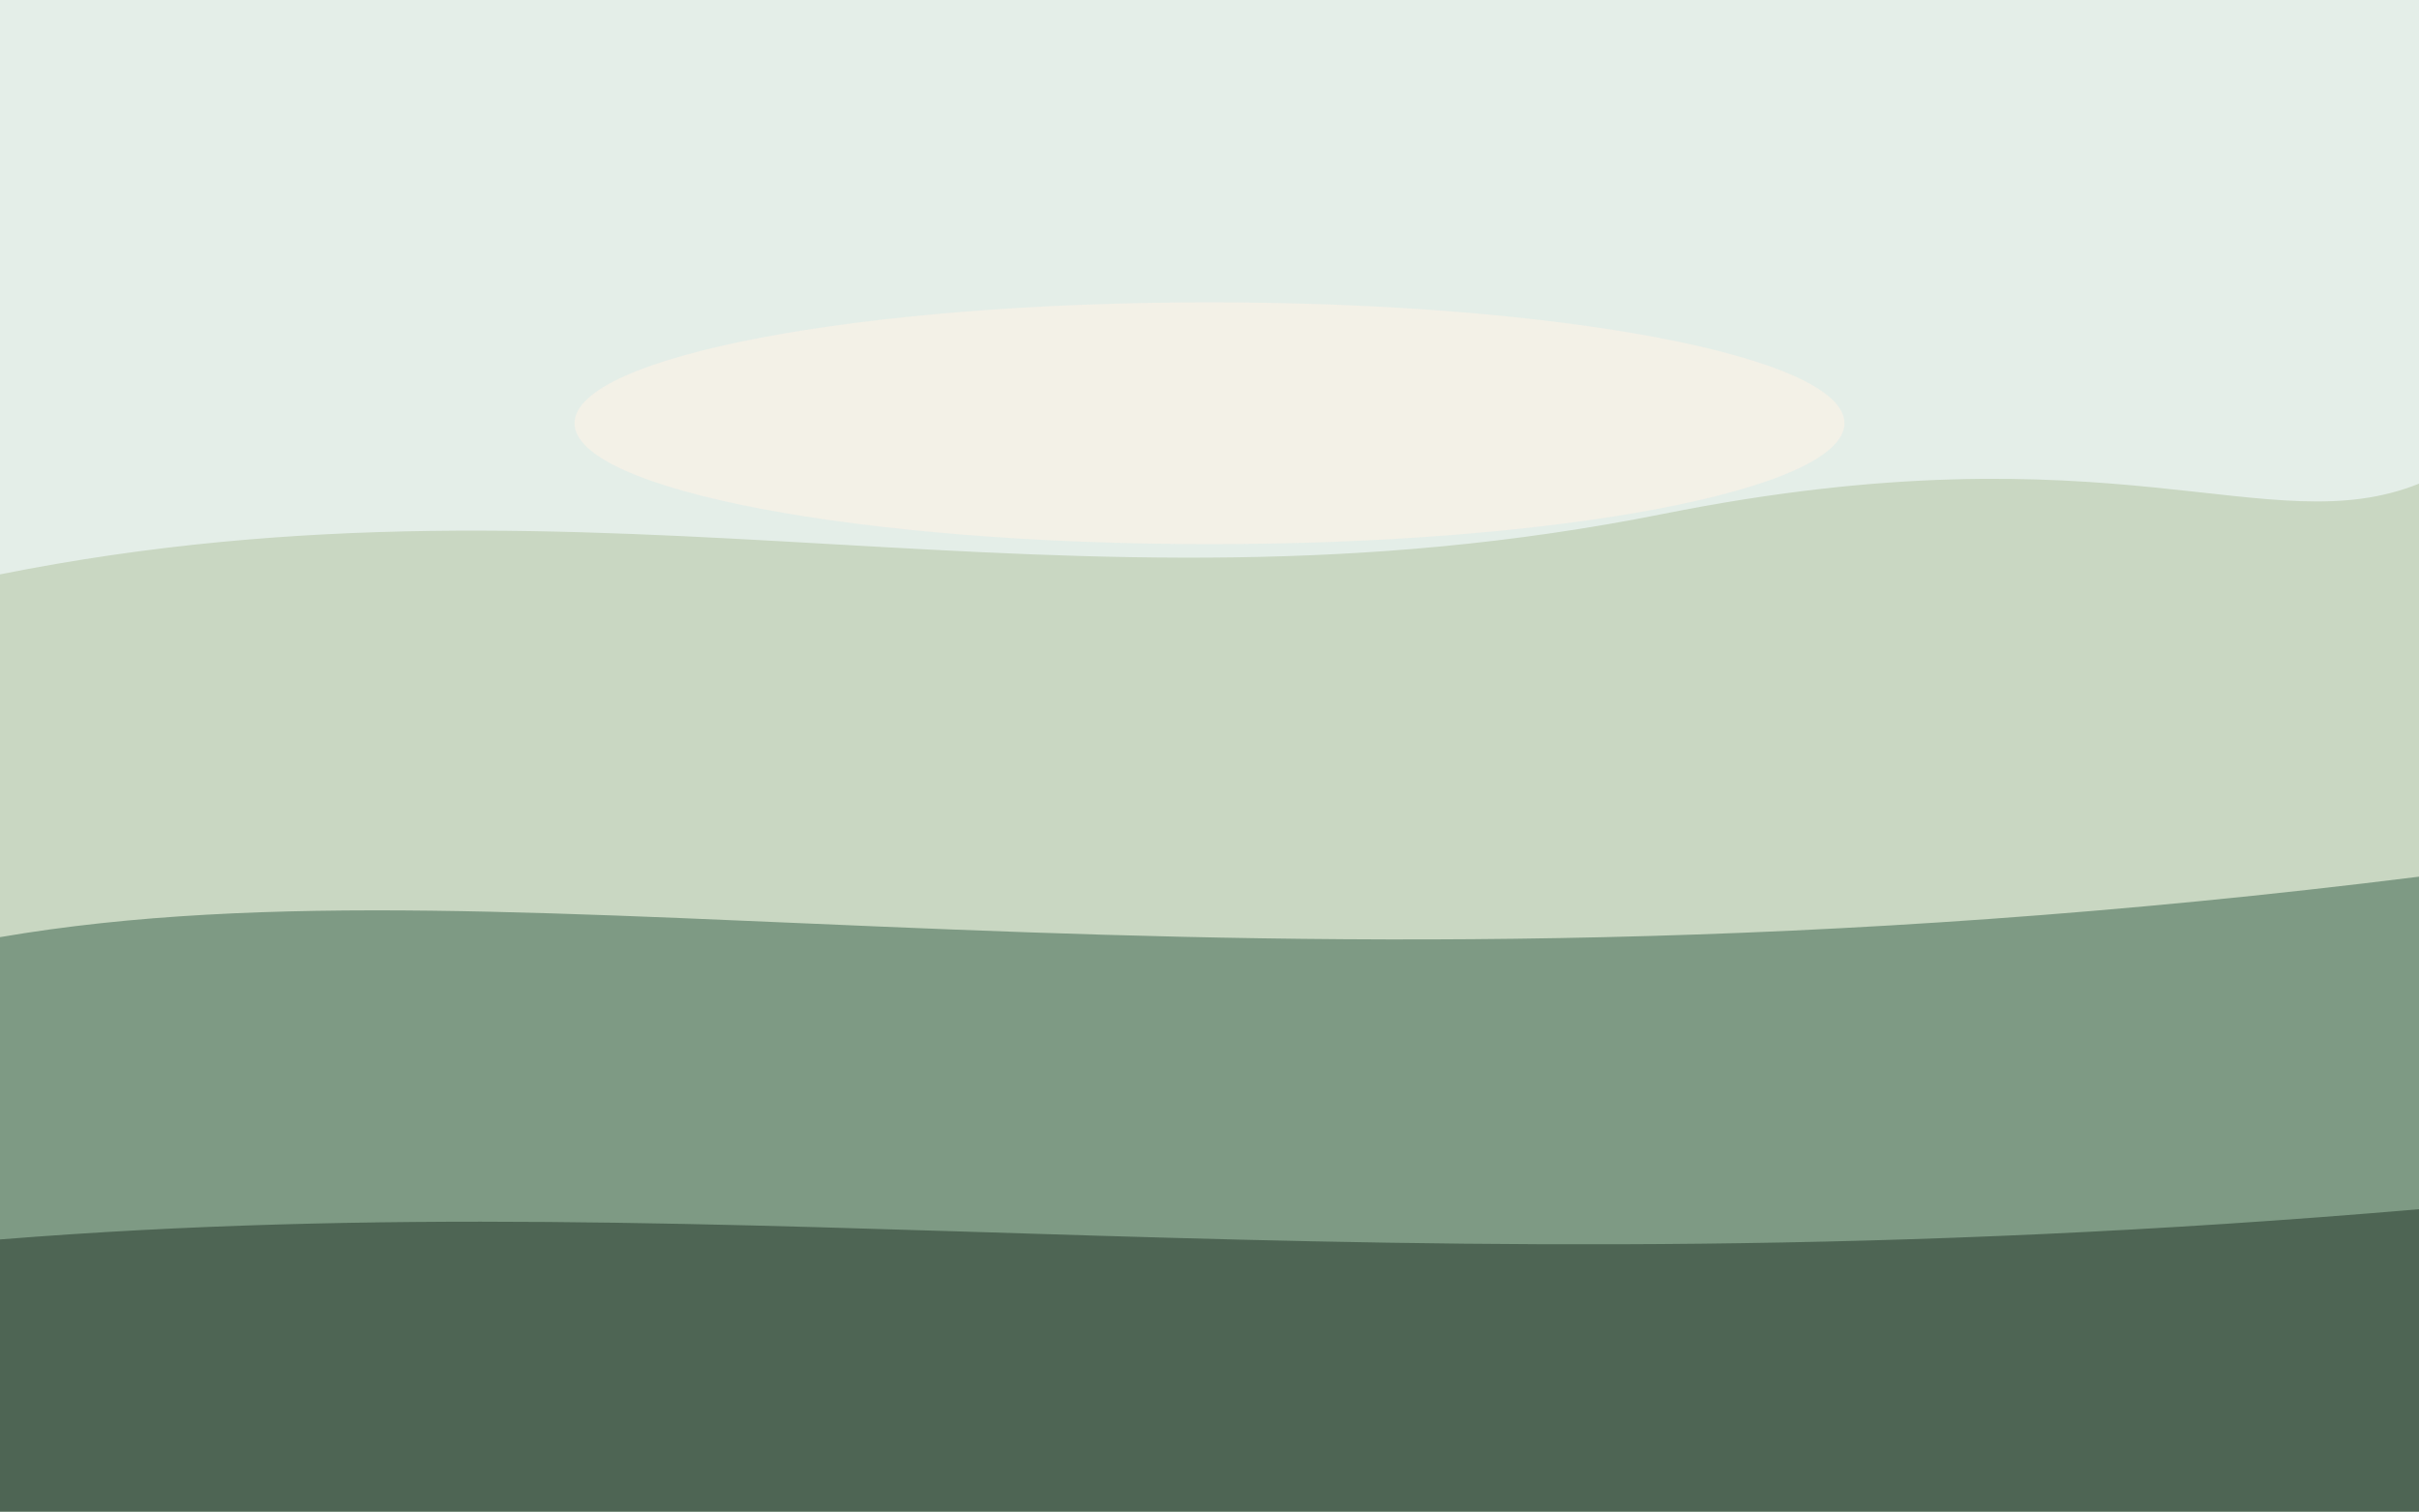
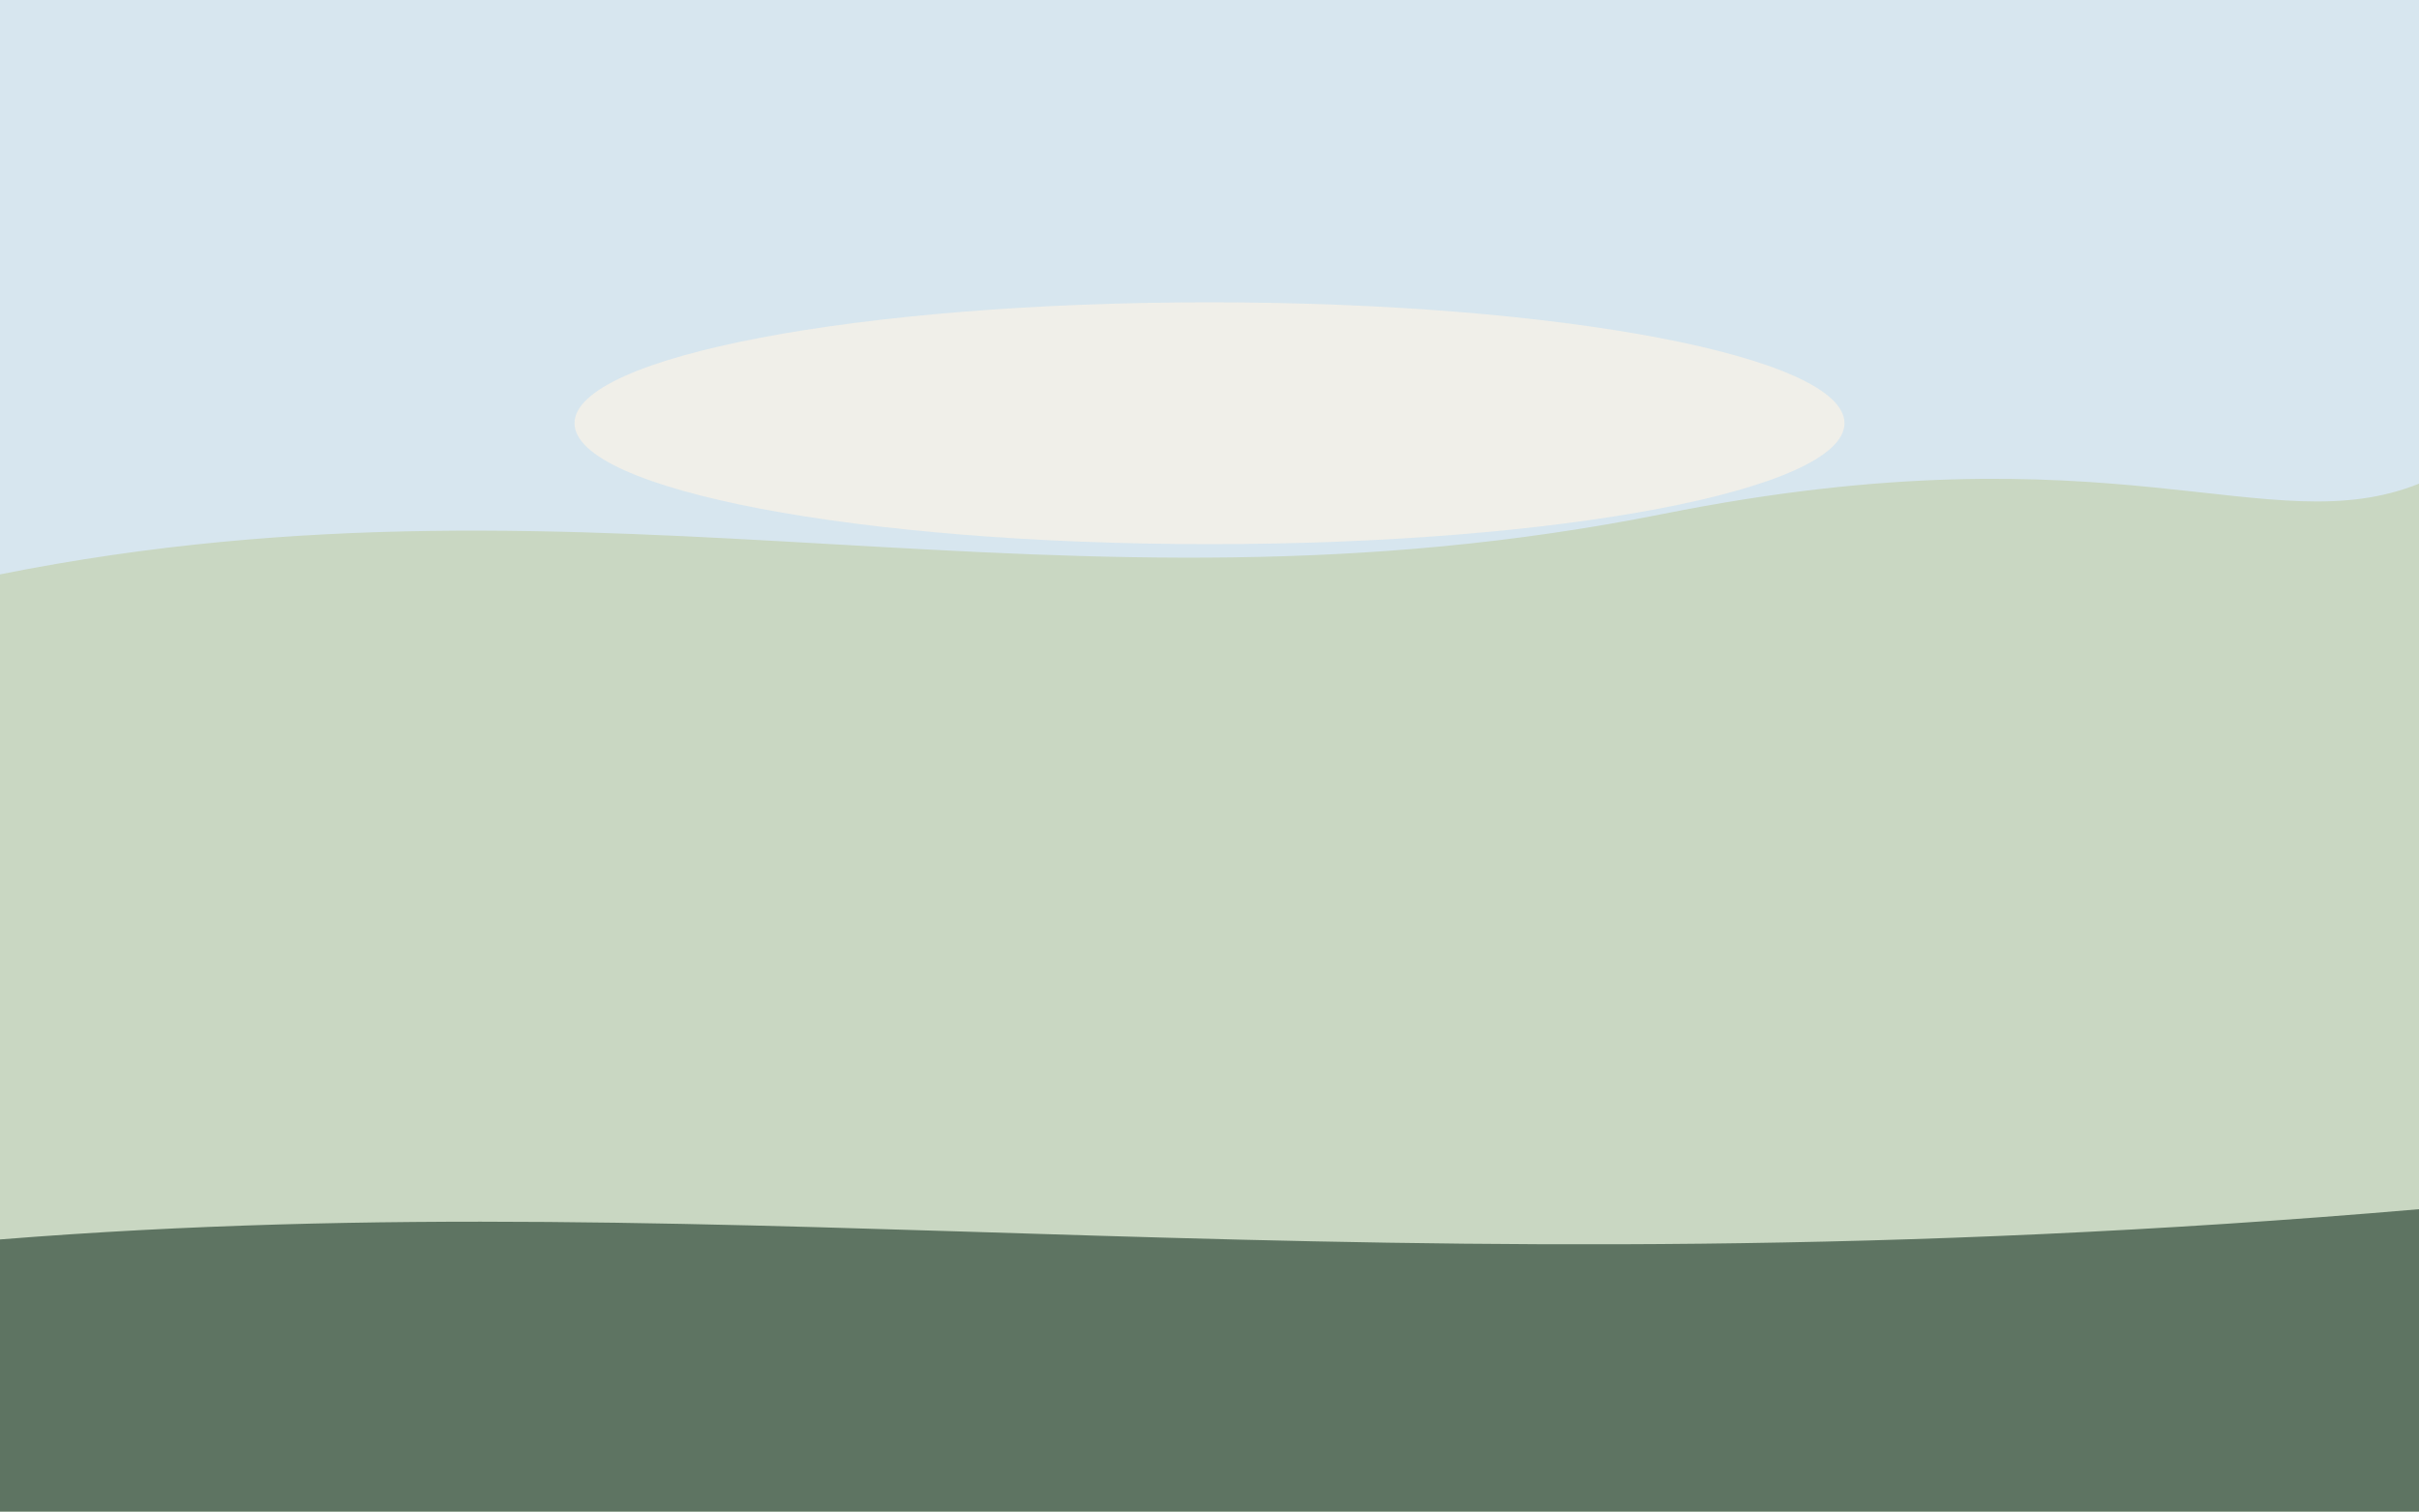
<svg xmlns="http://www.w3.org/2000/svg" viewBox="0 0 1600 1000" role="img" aria-label="Valley Haze placeholder">
-   <rect width="1600" height="1000" fill="#E4EEE8" />
+   <rect width="1600" height="1000" fill="#D7E6EF" />
  <ellipse cx="800" cy="280" rx="420" ry="80" fill="#F6F1E7" opacity="0.8" />
  <path d="M0 380 C 400 300, 700 420, 1100 340 C 1400 280, 1500 360, 1600 320 L 1600 1000 L 0 1000 Z" fill="#C9D7C2" />
-   <path d="M0 620 C 350 560, 800 680, 1600 580 L 1600 1000 L 0 1000 Z" fill="#7E9A84" />
-   <path d="M0 820 C 500 780, 900 860, 1600 800 L 1600 1000 L 0 1000 Z" fill="#4E6554" />
+   <path d="M0 620 C 350 560, 800 680, 1600 580 L 1600 1000 L 0 1000 Z" fill="#C9D7C2" />
+   <path d="M0 820 C 500 780, 900 860, 1600 800 L 1600 1000 L 0 1000 Z" fill="#5E7462" />
</svg>
